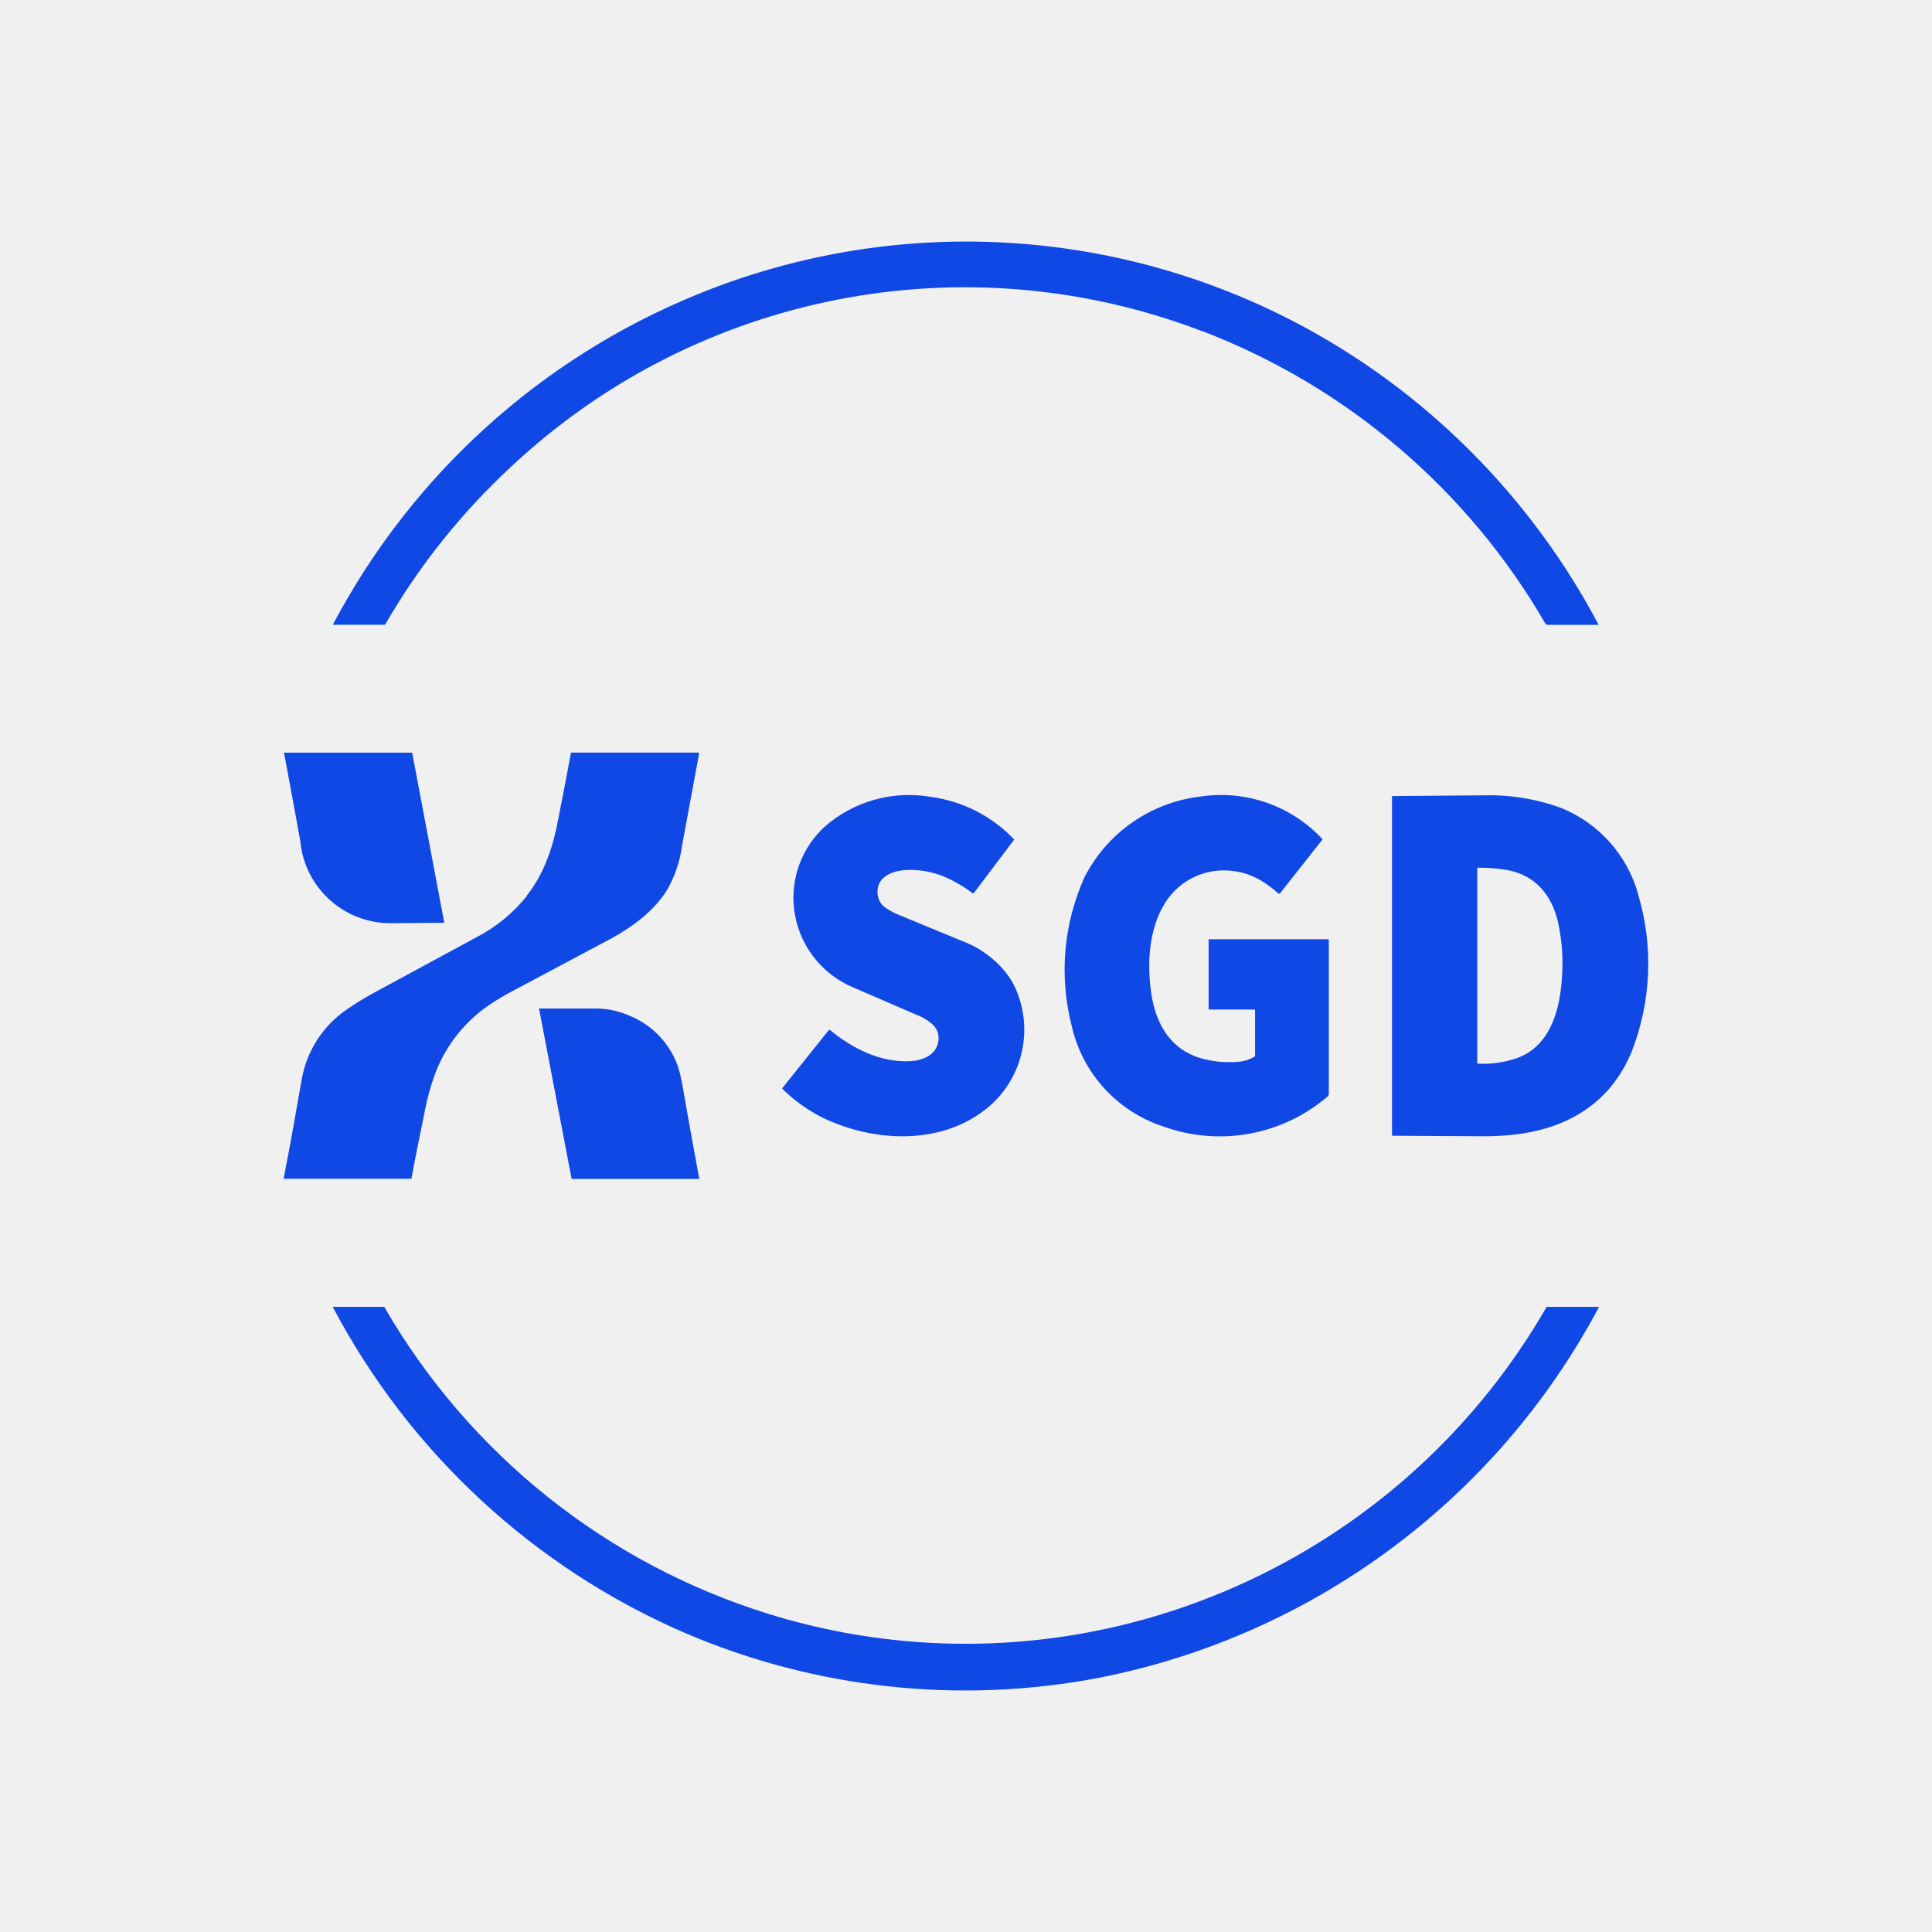
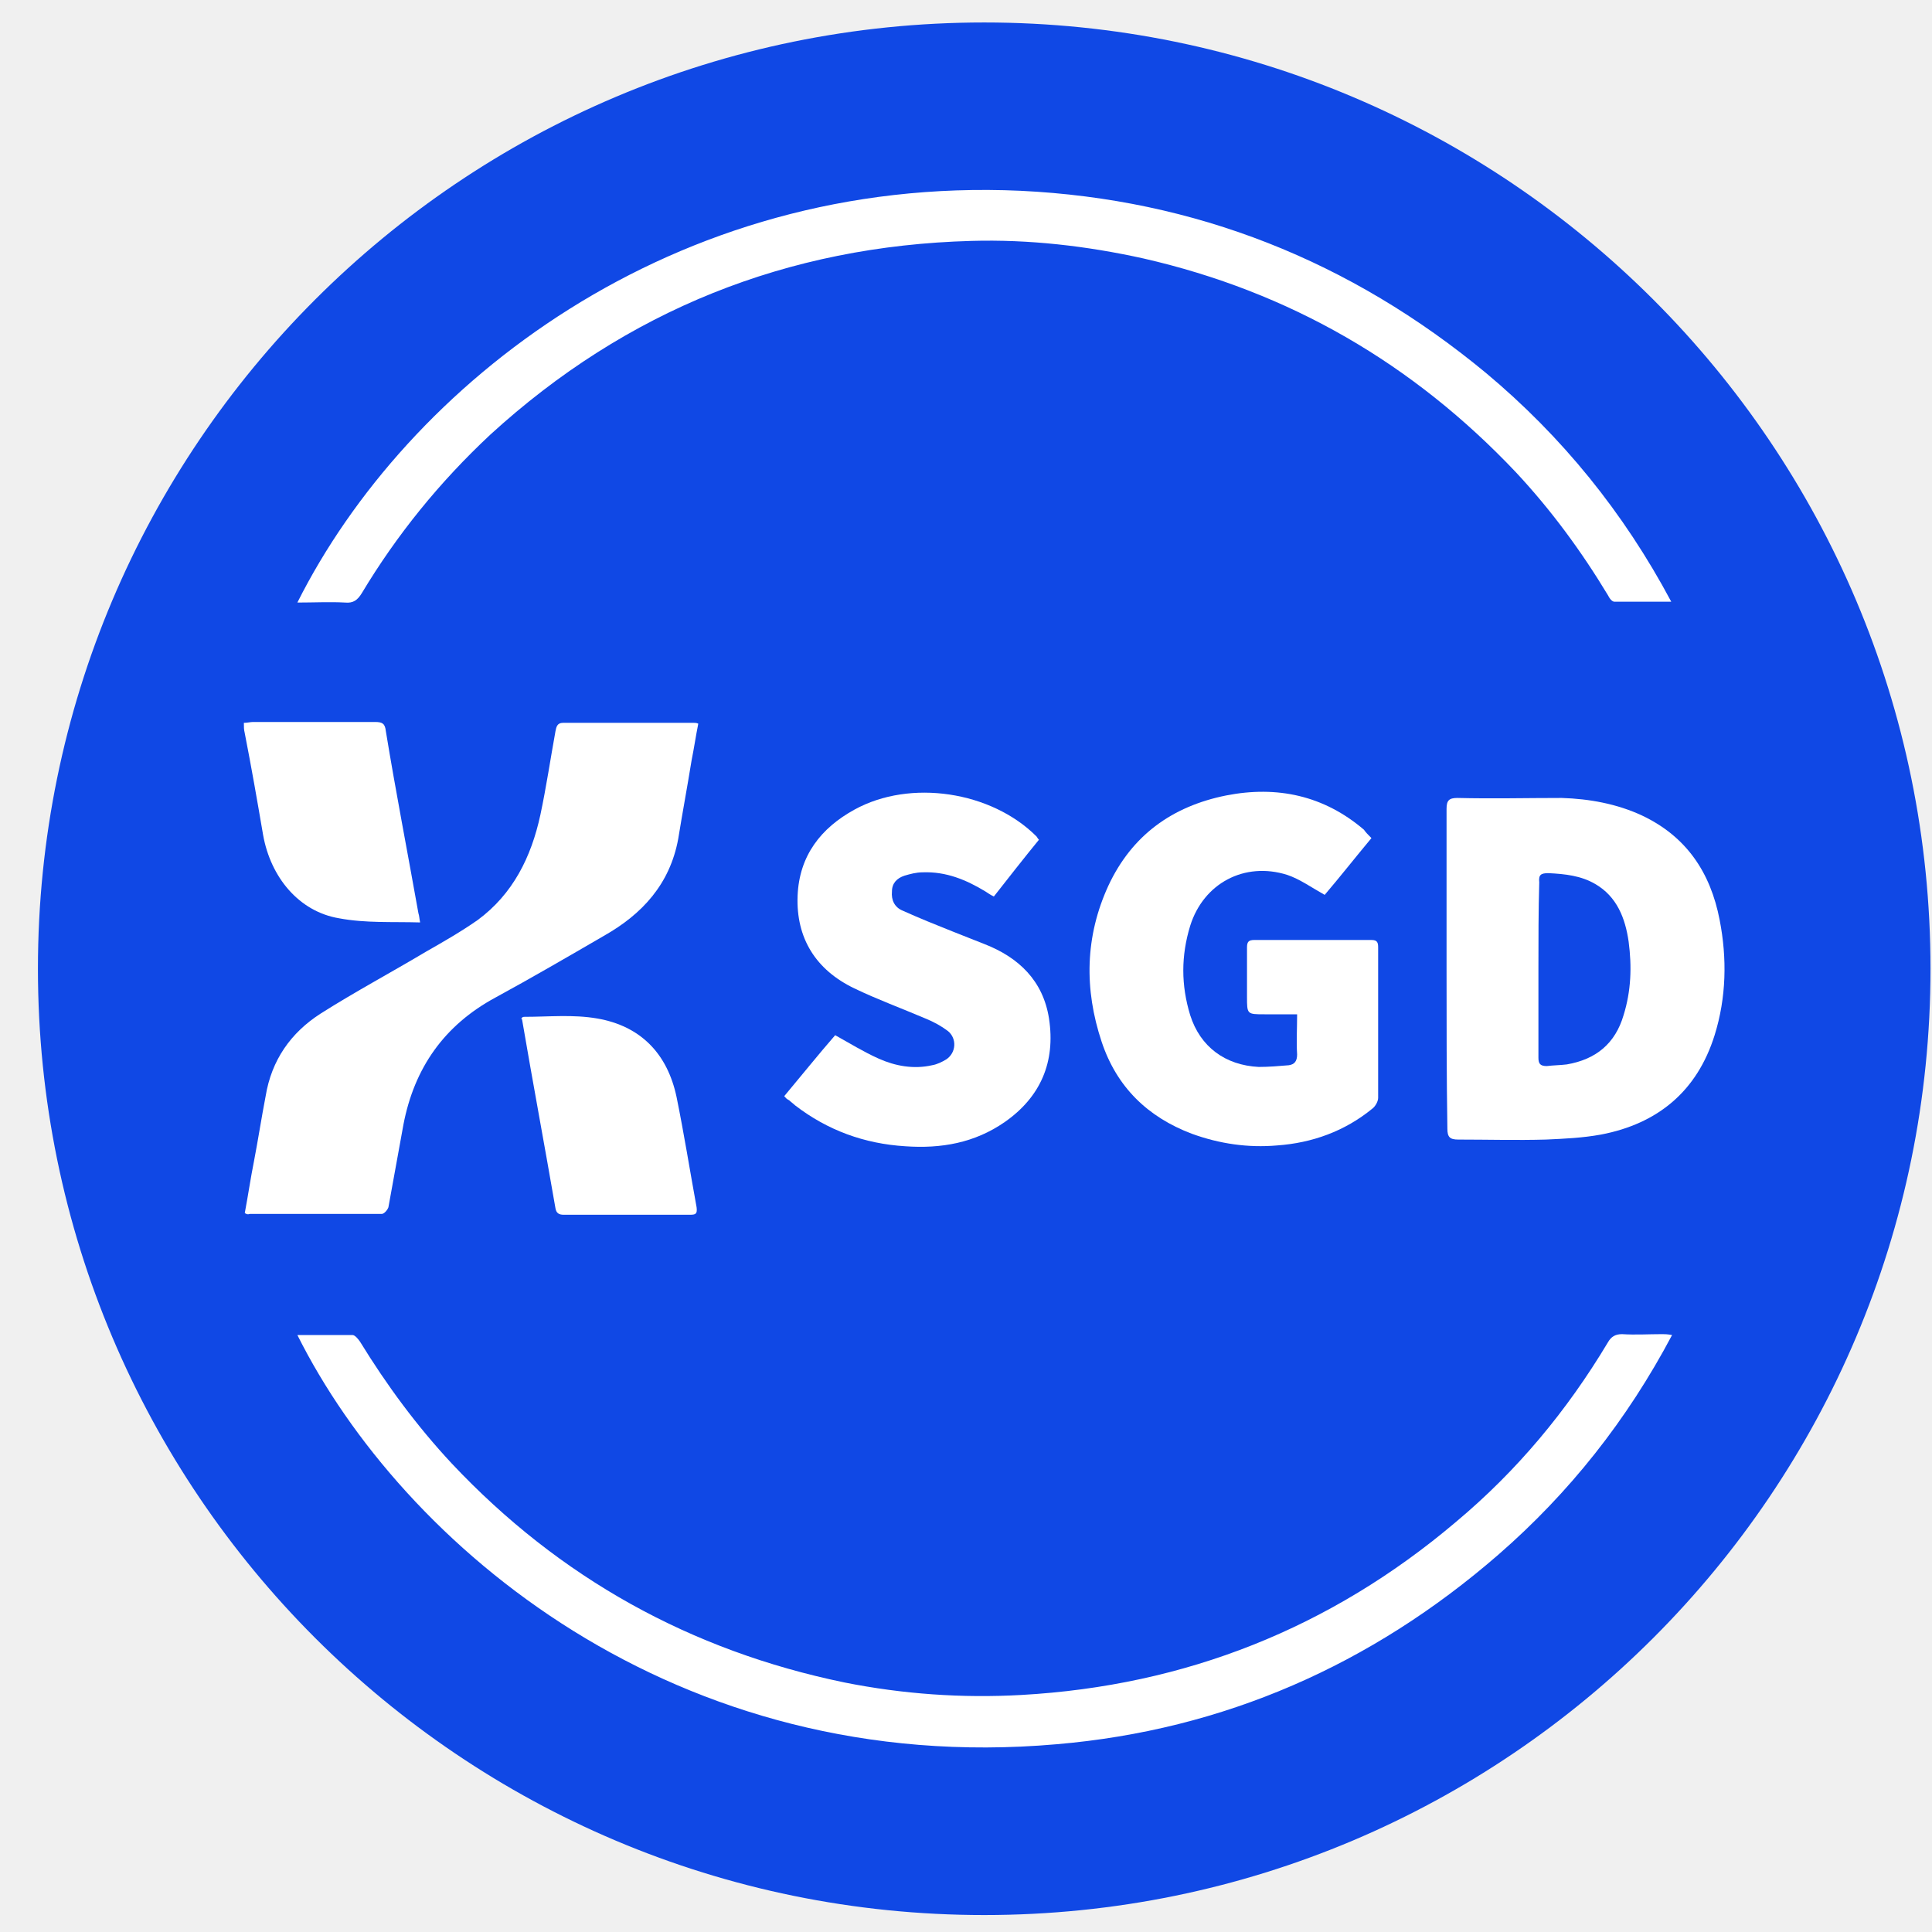
- <svg xmlns="http://www.w3.org/2000/svg" width="24" height="24" fill="none" viewBox="0 0 24 24">
-   <path fill="#1048E5" d="M14.93 4.113a8.24 8.24 0 0 0-8.58 1.684 8.4 8.4 0 0 0-1.567 1.964h-.646v-.005A8.93 8.93 0 0 1 8.66 3.658a8.83 8.83 0 0 1 8.567 1.054 9 9 0 0 1 2.632 3.05h-.636a.03.03 0 0 1-.026-.016 8.4 8.4 0 0 0-4.262-3.633zM4.868 11.468a1.124 1.124 0 0 1-1.138-1.022q-.099-.549-.202-1.096h1.583c.006 0 .011 0 .011.01l.397 2.103z" />
-   <path fill="#1048E5" d="M6.542 11.128c.222-.28.328-.61.392-.948q.082-.415.159-.831H8.68l.005.005v.005l-.211 1.139a1.5 1.5 0 0 1-.196.572c-.16.248-.408.434-.673.582l-1.223.651q-.165.085-.318.19a1.8 1.8 0 0 0-.677.896 3 3 0 0 0-.106.392c-.048.243-.111.534-.17.862H3.524v-.005c.09-.455.159-.863.222-1.218a1.33 1.33 0 0 1 .577-.89q.159-.109.318-.195l1.27-.688c.247-.127.464-.303.636-.52zm4.84 1.477-.784-.339a1.21 1.21 0 0 1-.736-.995 1.2 1.2 0 0 1 .376-.996 1.59 1.59 0 0 1 1.324-.376c.396.053.762.24 1.037.53l-.503.667h-.015a1.5 1.5 0 0 0-.244-.154 1.1 1.1 0 0 0-.614-.132c-.154.016-.318.085-.323.265q.001.135.106.206c.053.032.105.064.174.09l.81.334c.233.09.477.291.599.519a1.26 1.26 0 0 1-.344 1.556c-.572.45-1.393.408-2.023.106a2 2 0 0 1-.503-.36v-.01l.577-.72h.016c.28.233.635.407 1 .386.144-.01.318-.069.345-.249a.23.23 0 0 0-.09-.222.6.6 0 0 0-.185-.106m4.193-.064h-.55c-.006 0-.011 0-.011-.01v-.863h1.482l.011.005v1.917a.04.04 0 0 1-.016.032 2.06 2.06 0 0 1-2.044.37 1.71 1.71 0 0 1-1.133-1.244 2.8 2.8 0 0 1 .159-1.853 1.86 1.86 0 0 1 1.44-1 1.72 1.72 0 0 1 1.515.529v.005l-.53.672h-.016c-.159-.143-.338-.254-.556-.28a.86.86 0 0 0-.847.386c-.212.328-.233.773-.175 1.15.059.38.25.682.61.788a1.3 1.3 0 0 0 .492.043.5.5 0 0 0 .174-.059l.011-.01v-.562c0-.01 0-.016-.01-.016z" />
-   <path fill="#1048E5" fill-rule="evenodd" d="M20.347 11.097a1.63 1.63 0 0 0-.953-1.06 2.6 2.6 0 0 0-.847-.158l-1.255.01v4.21c0 .005 0 .01.01.01h.059l1.07.006c.301 0 .592-.032.878-.133.44-.158.763-.455.953-.9a3 3 0 0 0 .085-1.98zm-1.509 2.049c.387-.133.53-.54.561-.953a2.4 2.4 0 0 0-.042-.726c-.08-.36-.296-.603-.646-.661a2 2 0 0 0-.35-.027c-.005 0-.01 0-.01.01v2.415l.01.01q.248.01.477-.068" clip-rule="evenodd" />
-   <path fill="#1048E5" d="M7.856 12.633c.256.115.456.326.556.588.027.069.053.18.08.344q.094.54.195 1.08H7.104L7.1 14.64l-.402-2.102v-.01H7.4c.159 0 .307.036.455.105m.651 7.651a8.97 8.97 0 0 1-4.373-4.05h.64a8.38 8.38 0 0 0 4.766 3.812 8.26 8.26 0 0 0 3.886.249 8.35 8.35 0 0 0 5.788-4.061h.64c.011 0 .011 0 .006.01a9 9 0 0 1-6.195 4.596 8.84 8.84 0 0 1-5.158-.556" />
+ <svg xmlns="http://www.w3.org/2000/svg" width="49" height="49" viewBox="0 0 49 49" fill="none">
+   <path fill-rule="evenodd" clip-rule="evenodd" d="M24.962 0.57C38.217 0.57 48.962 11.315 48.962 24.57C48.962 37.825 38.217 48.57 24.962 48.57C11.707 48.57 0.962 37.825 0.962 24.57C0.962 11.315 11.707 0.57 24.962 0.57Z" fill="#1048E5" />
+   <path d="M7.542 33.859C8.029 33.859 8.495 33.859 8.94 33.859C9.003 33.859 9.088 33.965 9.131 34.028C9.808 35.13 10.571 36.167 11.461 37.121C14.193 40.023 17.519 41.866 21.416 42.671C22.899 42.967 24.403 43.073 25.907 42.988C30.059 42.755 33.745 41.294 36.922 38.603C38.468 37.311 39.739 35.786 40.778 34.049C40.862 33.901 40.968 33.837 41.138 33.837C41.477 33.859 41.815 33.837 42.154 33.837C42.218 33.837 42.281 33.837 42.408 33.859C41.265 36.019 39.803 37.862 38.002 39.43C34.783 42.226 31.033 43.878 26.797 44.238C17.138 45.085 10.211 39.197 7.542 33.859Z" fill="white" />
+   <path d="M7.542 15.282C10.317 9.754 17.053 4.437 25.886 4.839C30.313 5.051 34.253 6.618 37.685 9.457C39.612 11.067 41.18 12.995 42.387 15.261C41.879 15.261 41.413 15.261 40.947 15.261C40.883 15.261 40.82 15.176 40.778 15.091C40.1 13.969 39.337 12.931 38.447 11.978C35.842 9.224 32.707 7.402 29 6.555C27.559 6.237 26.098 6.068 24.636 6.11C19.976 6.237 15.888 7.868 12.435 11.024C11.143 12.232 10.063 13.566 9.173 15.049C9.067 15.219 8.961 15.303 8.749 15.282C8.368 15.261 7.965 15.282 7.542 15.282Z" fill="white" />
+   <path d="M6.208 30.767C6.292 30.322 6.356 29.878 6.441 29.454C6.547 28.903 6.631 28.352 6.737 27.802C6.886 26.891 7.373 26.192 8.135 25.705C9.004 25.154 9.915 24.667 10.804 24.137C11.249 23.883 11.694 23.629 12.118 23.332C13.007 22.675 13.473 21.743 13.706 20.663C13.855 19.964 13.961 19.244 14.088 18.545C14.109 18.439 14.13 18.333 14.278 18.333C15.38 18.333 16.503 18.333 17.604 18.333C17.625 18.333 17.668 18.333 17.71 18.354C17.646 18.672 17.604 18.968 17.54 19.286C17.434 19.943 17.307 20.621 17.201 21.277C16.99 22.421 16.291 23.184 15.316 23.735C14.405 24.264 13.495 24.794 12.562 25.302C11.27 26.001 10.508 27.081 10.232 28.522C10.105 29.221 9.978 29.92 9.851 30.619C9.83 30.683 9.745 30.788 9.682 30.788C8.559 30.788 7.457 30.788 6.335 30.788C6.271 30.81 6.25 30.788 6.208 30.767Z" fill="white" />
+   <path d="M36.688 24.581C36.688 23.225 36.688 21.87 36.688 20.514C36.688 20.302 36.751 20.238 36.963 20.238C37.853 20.26 38.721 20.238 39.611 20.238C40.31 20.26 41.009 20.387 41.645 20.683C42.767 21.213 43.382 22.124 43.614 23.331C43.805 24.306 43.784 25.301 43.487 26.254C43.043 27.674 42.047 28.5 40.606 28.775C40.141 28.86 39.675 28.881 39.209 28.902C38.467 28.923 37.726 28.902 36.984 28.902C36.773 28.902 36.709 28.839 36.709 28.627C36.688 27.292 36.688 25.937 36.688 24.581ZM39.018 24.56C39.018 25.322 39.018 26.064 39.018 26.826C39.018 26.975 39.06 27.038 39.23 27.038C39.399 27.017 39.569 27.017 39.738 26.996C40.479 26.869 40.967 26.466 41.178 25.746C41.369 25.132 41.39 24.517 41.306 23.882C41.221 23.289 41.009 22.738 40.458 22.42C40.098 22.209 39.696 22.166 39.272 22.145C39.081 22.145 39.018 22.187 39.039 22.378C39.018 23.098 39.018 23.84 39.018 24.56Z" fill="white" />
+   <path d="M34.783 21.256C34.359 21.764 33.978 22.251 33.597 22.696C33.258 22.506 32.962 22.294 32.644 22.188C31.563 21.849 30.525 22.4 30.186 23.48C29.953 24.243 29.953 24.984 30.186 25.747C30.441 26.552 31.076 27.017 31.924 27.06C32.178 27.06 32.432 27.039 32.686 27.017C32.834 26.996 32.898 26.912 32.898 26.742C32.877 26.424 32.898 26.085 32.898 25.725C32.623 25.725 32.347 25.725 32.072 25.725C31.627 25.725 31.627 25.725 31.627 25.28C31.627 24.857 31.627 24.454 31.627 24.031C31.627 23.883 31.669 23.84 31.818 23.84C32.813 23.84 33.788 23.84 34.783 23.84C34.931 23.84 34.953 23.904 34.953 24.031C34.953 25.302 34.953 26.573 34.953 27.844C34.953 27.928 34.889 28.055 34.804 28.119C34.105 28.691 33.279 28.988 32.389 29.051C31.648 29.115 30.928 29.009 30.229 28.755C29.106 28.331 28.322 27.568 27.941 26.424C27.496 25.09 27.517 23.755 28.111 22.463C28.704 21.192 29.721 20.451 31.097 20.175C32.389 19.921 33.576 20.175 34.593 21.044C34.635 21.108 34.698 21.171 34.783 21.256Z" fill="white" />
+   <path d="M19.89 27.801C20.334 27.271 20.758 26.742 21.182 26.255C21.563 26.466 21.902 26.678 22.283 26.848C22.707 27.038 23.173 27.123 23.639 27.017C23.766 26.996 23.893 26.933 23.999 26.869C24.253 26.7 24.274 26.339 24.041 26.149C23.872 26.022 23.681 25.916 23.47 25.831C22.876 25.577 22.241 25.344 21.669 25.068C20.695 24.602 20.186 23.797 20.229 22.717C20.271 21.7 20.822 21.001 21.669 20.535C23.088 19.752 25.143 20.069 26.287 21.213C26.308 21.234 26.308 21.256 26.35 21.298C25.969 21.764 25.588 22.251 25.206 22.738C25.122 22.696 25.058 22.654 24.995 22.611C24.507 22.315 23.999 22.103 23.406 22.124C23.236 22.124 23.088 22.166 22.94 22.209C22.749 22.272 22.622 22.399 22.622 22.611C22.601 22.823 22.686 23.014 22.898 23.098C23.321 23.289 23.745 23.459 24.169 23.628C24.444 23.734 24.698 23.84 24.973 23.946C25.842 24.285 26.456 24.878 26.605 25.831C26.774 26.933 26.393 27.822 25.482 28.458C24.719 28.987 23.872 29.136 22.961 29.072C21.923 29.008 20.991 28.669 20.165 28.034C20.123 27.992 20.059 27.949 20.017 27.907C19.932 27.864 19.932 27.843 19.89 27.801Z" fill="white" />
+   <path d="M13.24 25.81C13.261 25.789 13.282 25.789 13.303 25.789C13.918 25.789 14.532 25.725 15.146 25.831C16.248 26.022 16.926 26.721 17.159 27.822C17.349 28.754 17.497 29.686 17.667 30.618C17.688 30.788 17.646 30.809 17.497 30.809C16.438 30.809 15.358 30.809 14.299 30.809C14.172 30.809 14.108 30.767 14.087 30.64C13.812 29.051 13.515 27.462 13.24 25.852C13.219 25.852 13.219 25.831 13.24 25.81Z" fill="white" />
+   <path d="M10.655 23.395C9.956 23.374 9.278 23.417 8.6 23.29C7.583 23.12 6.863 22.252 6.672 21.171C6.524 20.303 6.376 19.455 6.206 18.587C6.185 18.502 6.185 18.439 6.185 18.333C6.27 18.333 6.355 18.311 6.418 18.311C7.456 18.311 8.473 18.311 9.511 18.311C9.702 18.311 9.765 18.354 9.786 18.544C10.04 20.091 10.337 21.616 10.612 23.162C10.634 23.226 10.634 23.29 10.655 23.395Z" fill="white" />
</svg>
